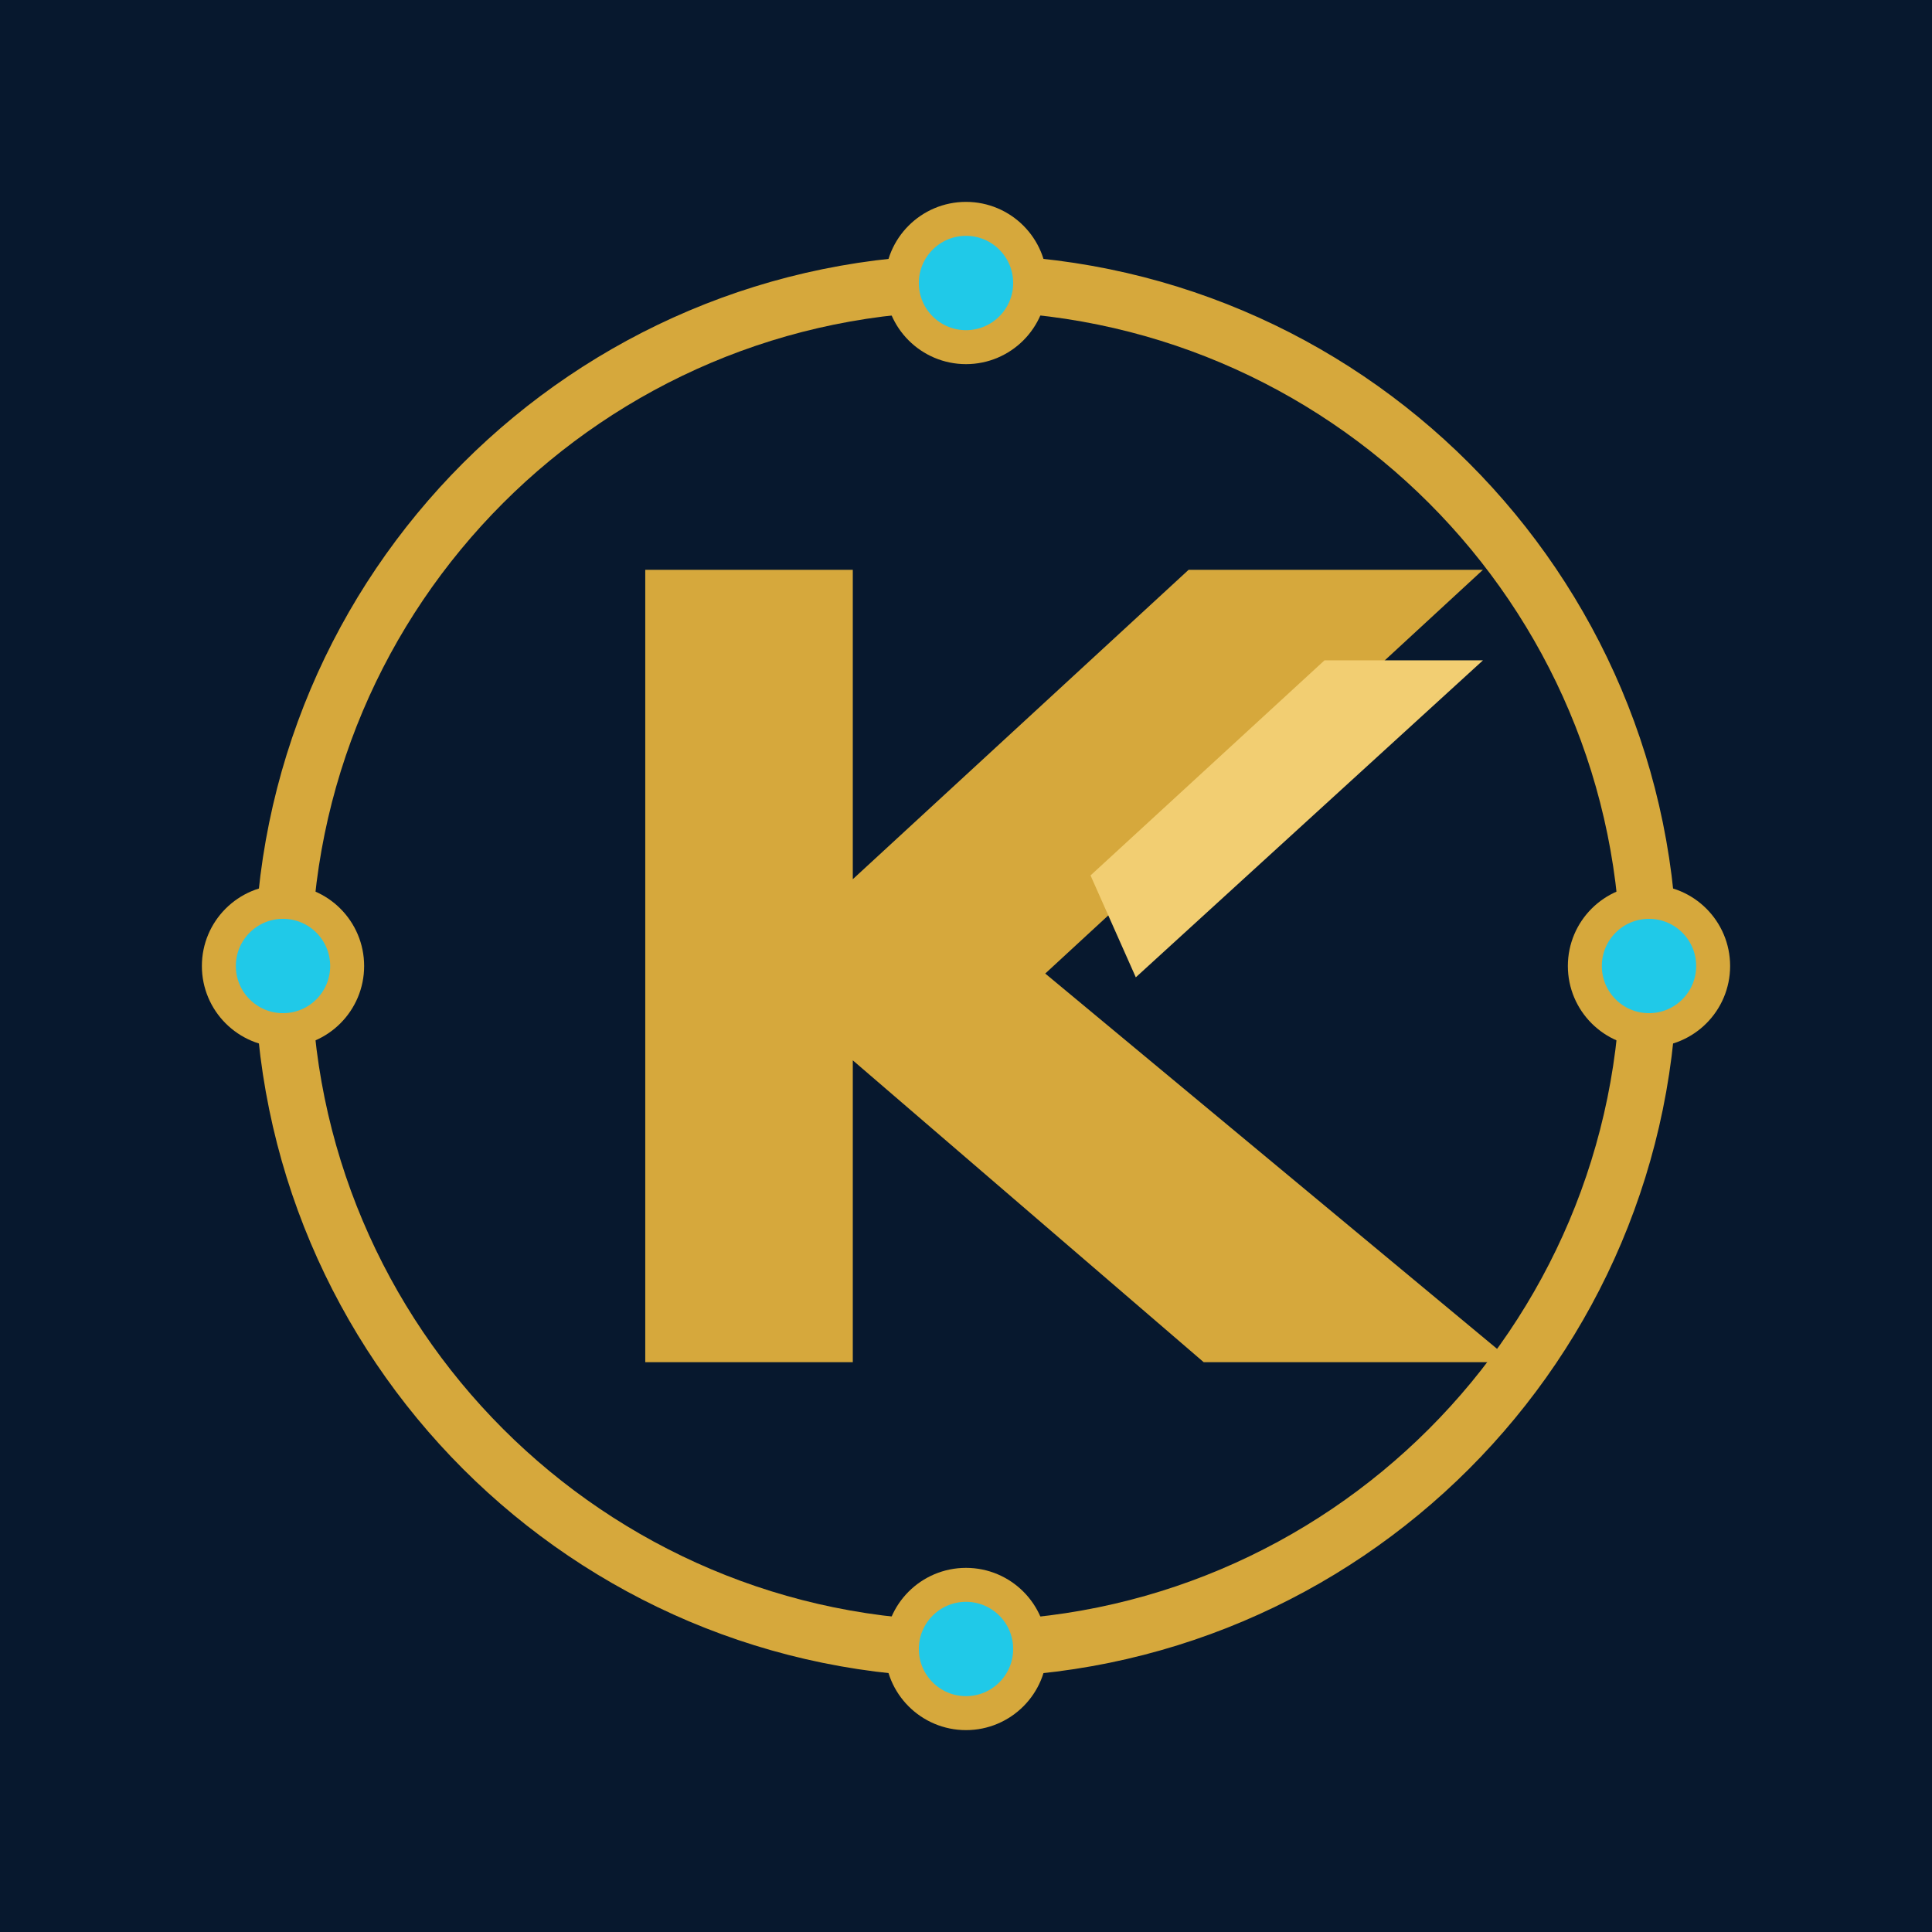
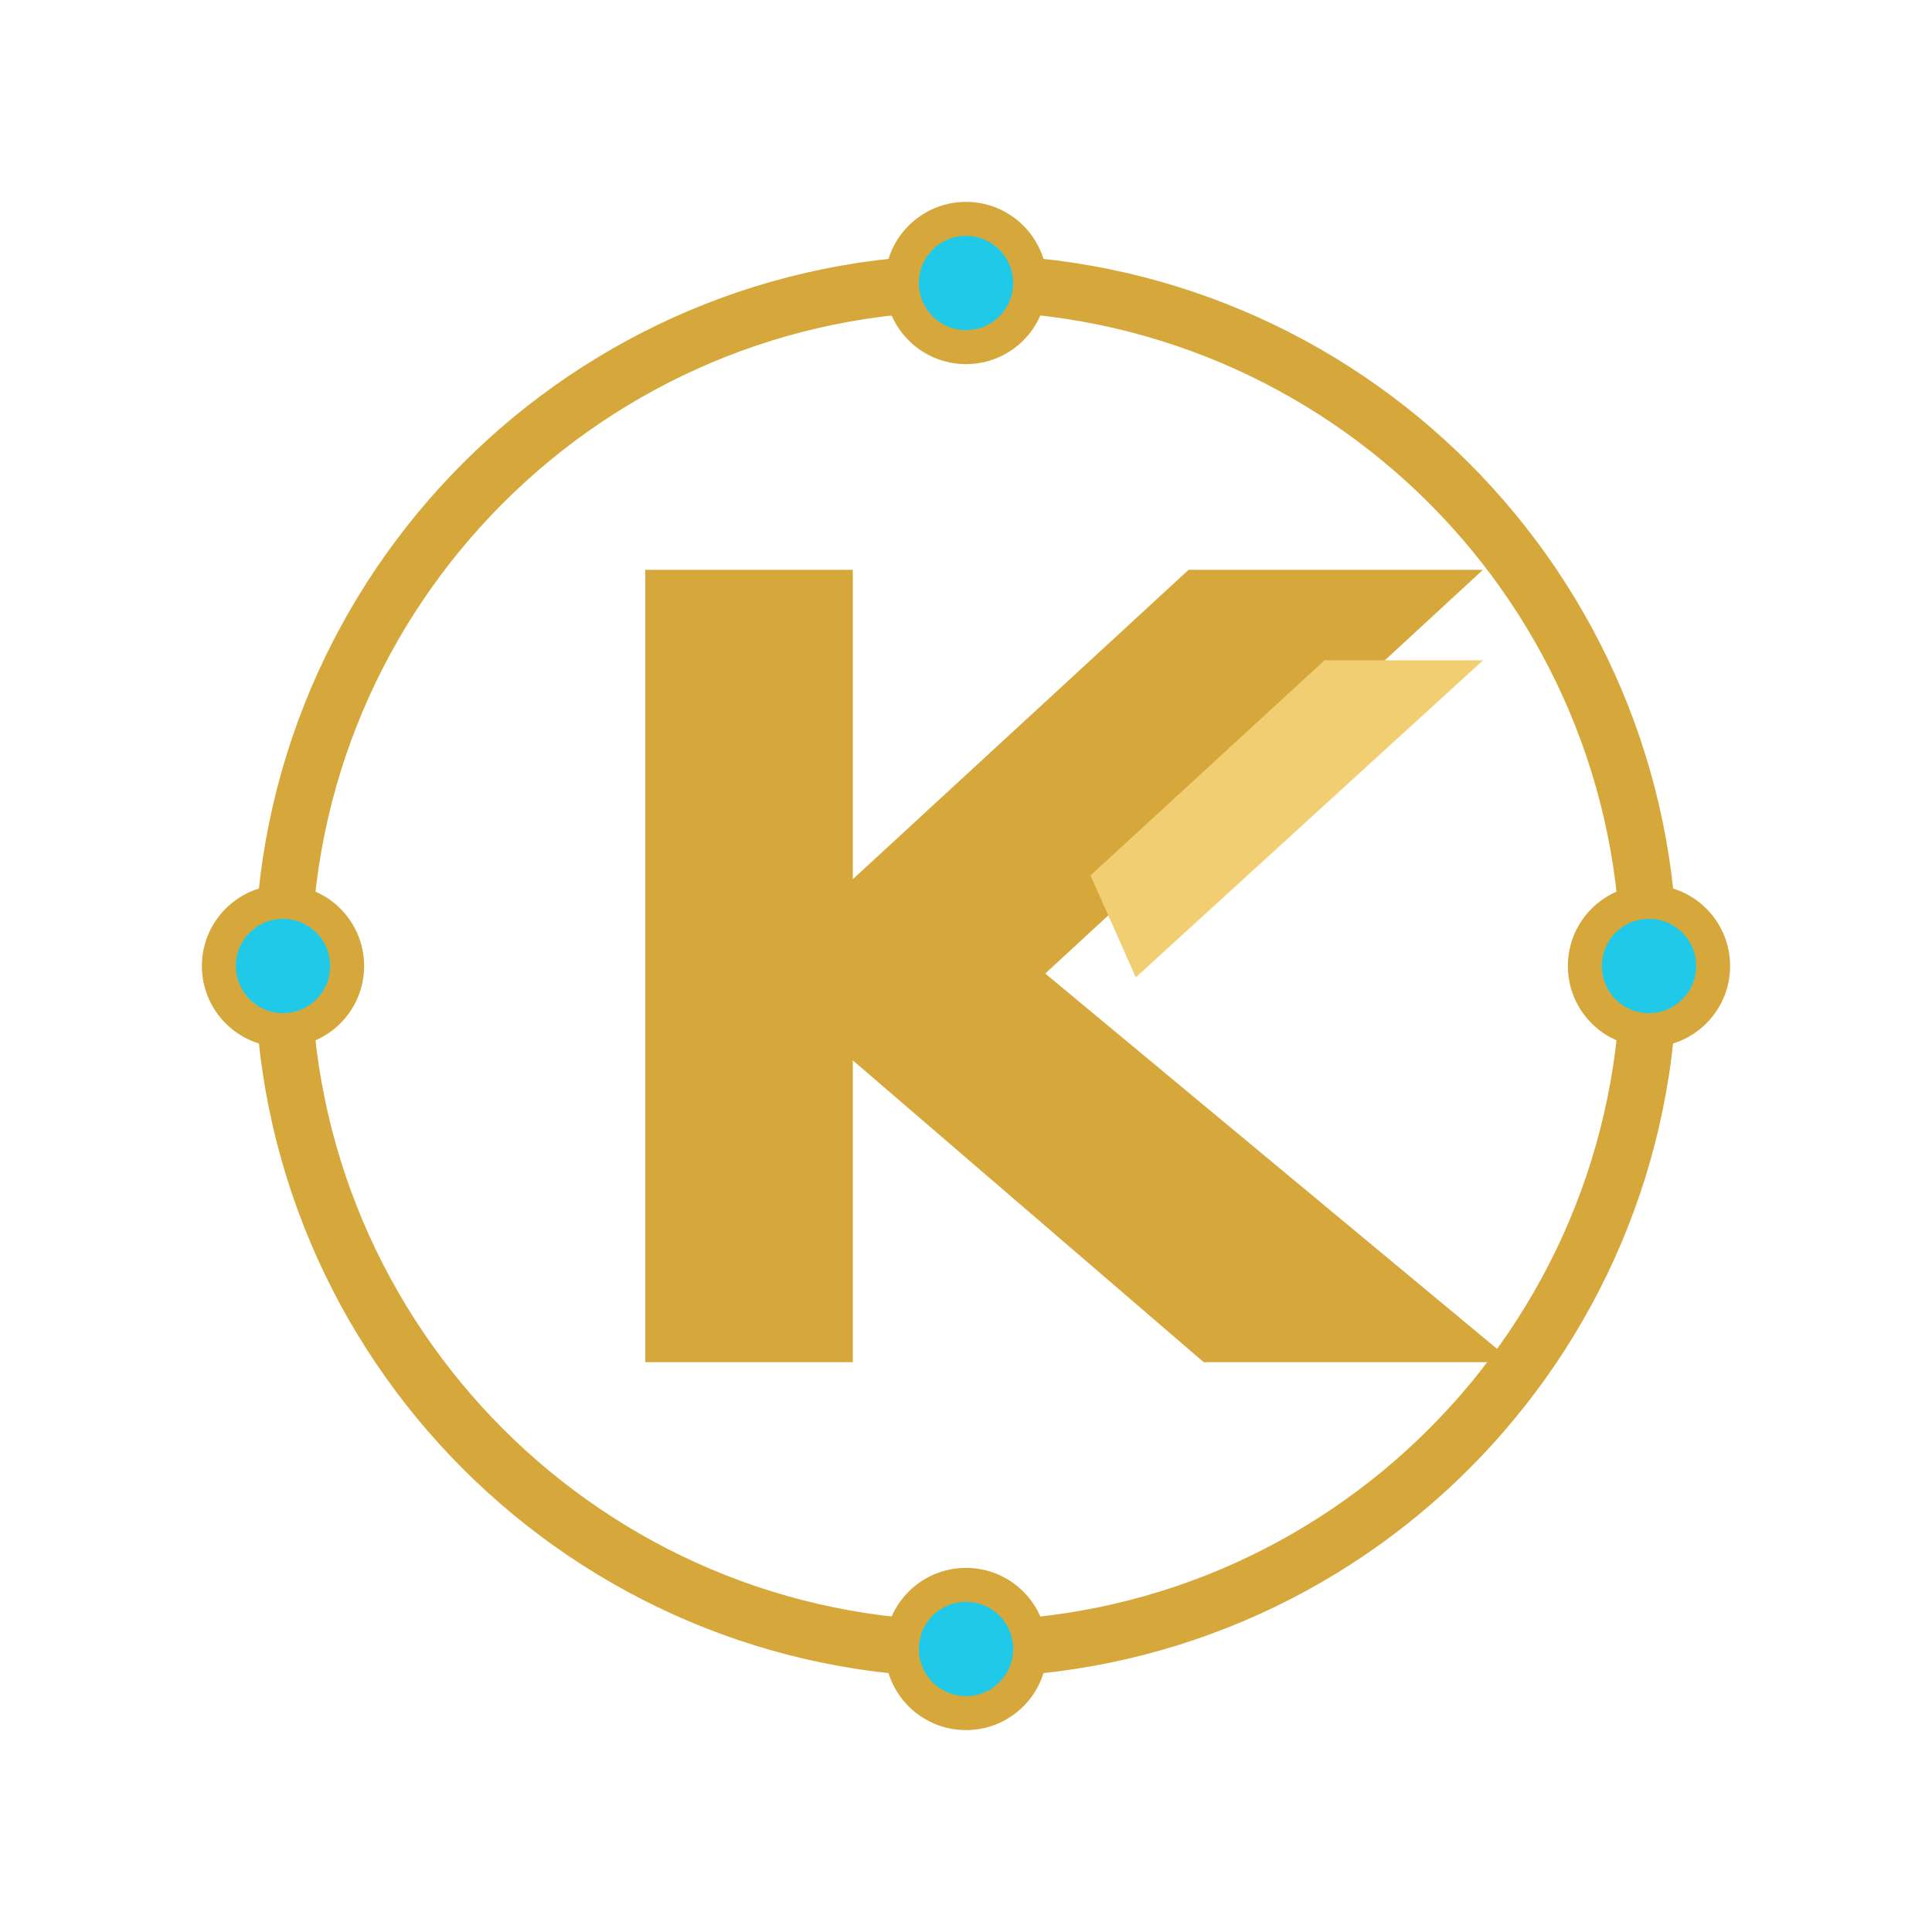
<svg xmlns="http://www.w3.org/2000/svg" viewBox="0 0 512 512" role="img" aria-labelledby="title desc">
-   <rect width="512" height="512" fill="#07182E" />
  <g fill="none" stroke="#D6A83C" stroke-width="15" stroke-linecap="round">
    <path d="M256 75A181 181 0 0 1 437 256" />
    <path d="M437 256A181 181 0 0 1 256 437" />
    <path d="M256 437A181 181 0 0 1 75 256" />
    <path d="M75 256A181 181 0 0 1 256 75" />
  </g>
  <g fill="#20C9E8" stroke="#D6A83C" stroke-width="9">
    <circle cx="256" cy="75" r="17" />
    <circle cx="437" cy="256" r="17" />
    <circle cx="256" cy="437" r="17" />
    <circle cx="75" cy="256" r="17" />
  </g>
  <path d="M171 151h55v82l89-82h78l-116 107 124 103h-82l-93-80v80h-55z" fill="#D6A83C" />
  <path d="M289 232l62-57h42l-92 84z" fill="#F2CE72" />
</svg>
